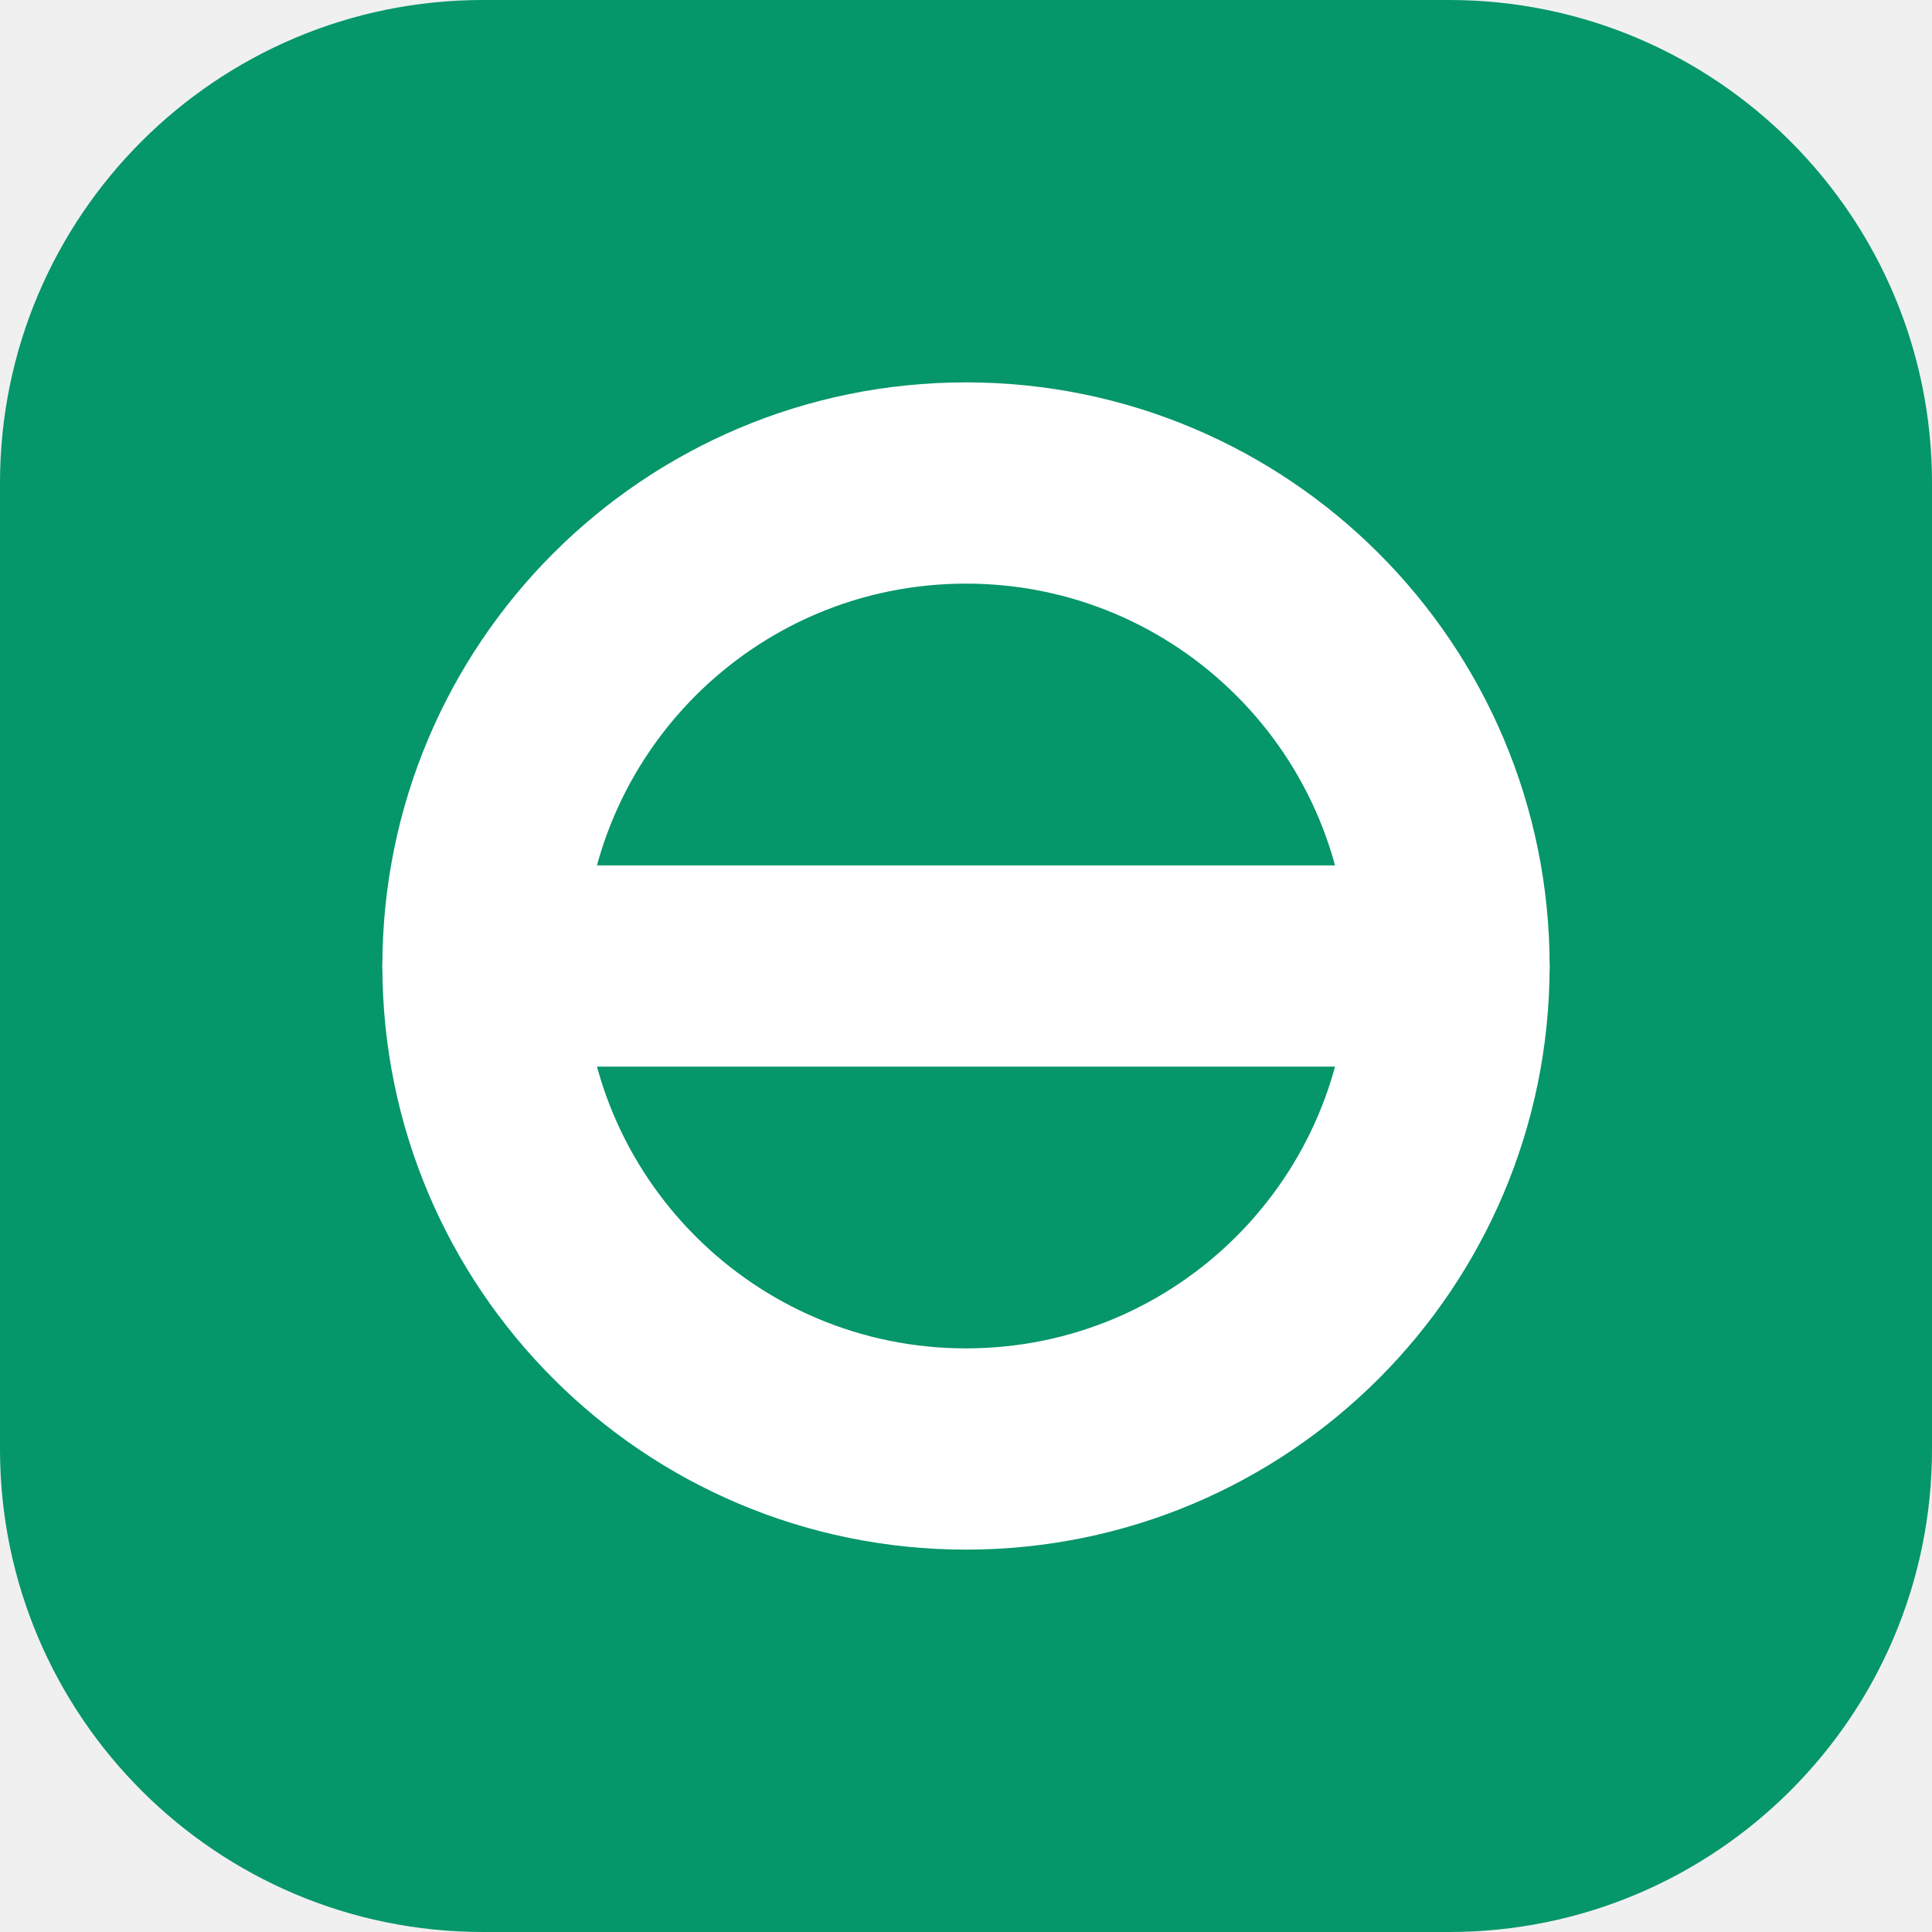
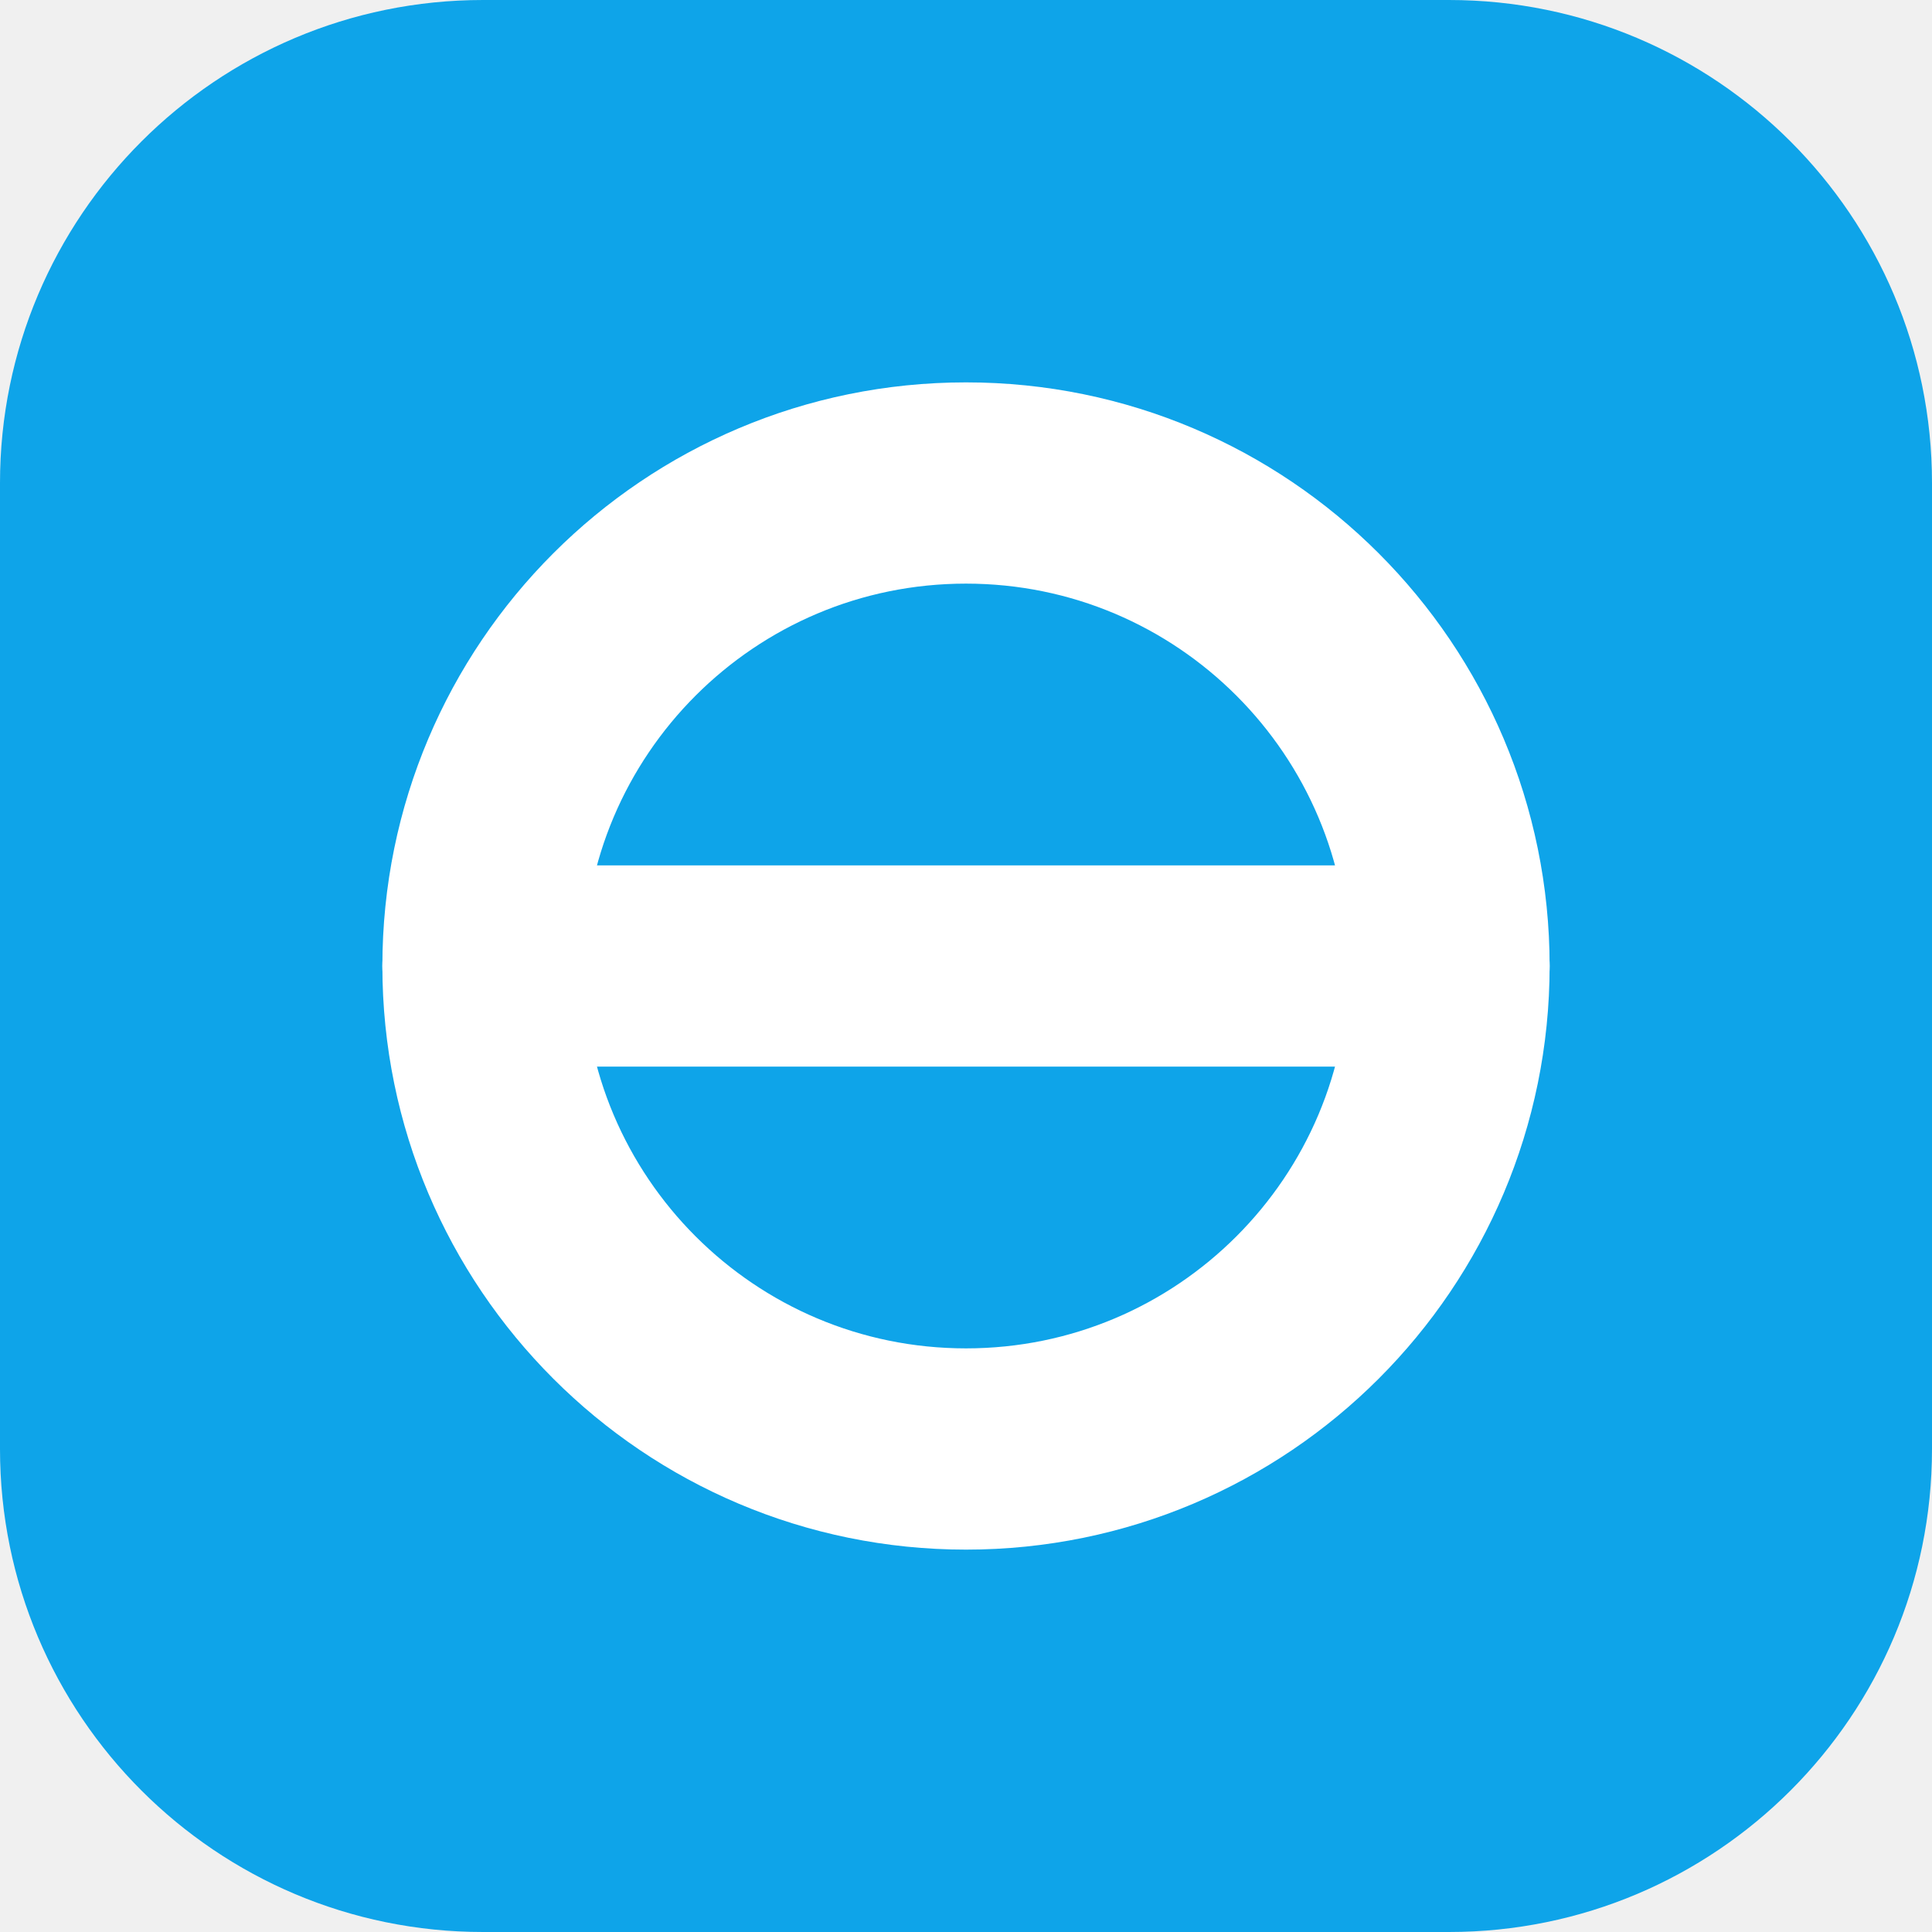
<svg xmlns="http://www.w3.org/2000/svg" viewBox="0 0 24 24" fill="none">
-   <rect width="24" height="24" rx="6" fill="#059669" />
+   <rect width="24" height="24" rx="6" fill="#0ea4e9" />
  <path d="M12 6C15.314 6 18 8.686 18 12C18 15.314 15.314 18 12 18C8.686 18 6 15.314 6 12C6 8.686 8.686 6 12 6Z" stroke="white" stroke-width="2.5" />
  <path d="M18 12H6" stroke="white" stroke-width="2.5" stroke-linecap="round" />
</svg>
